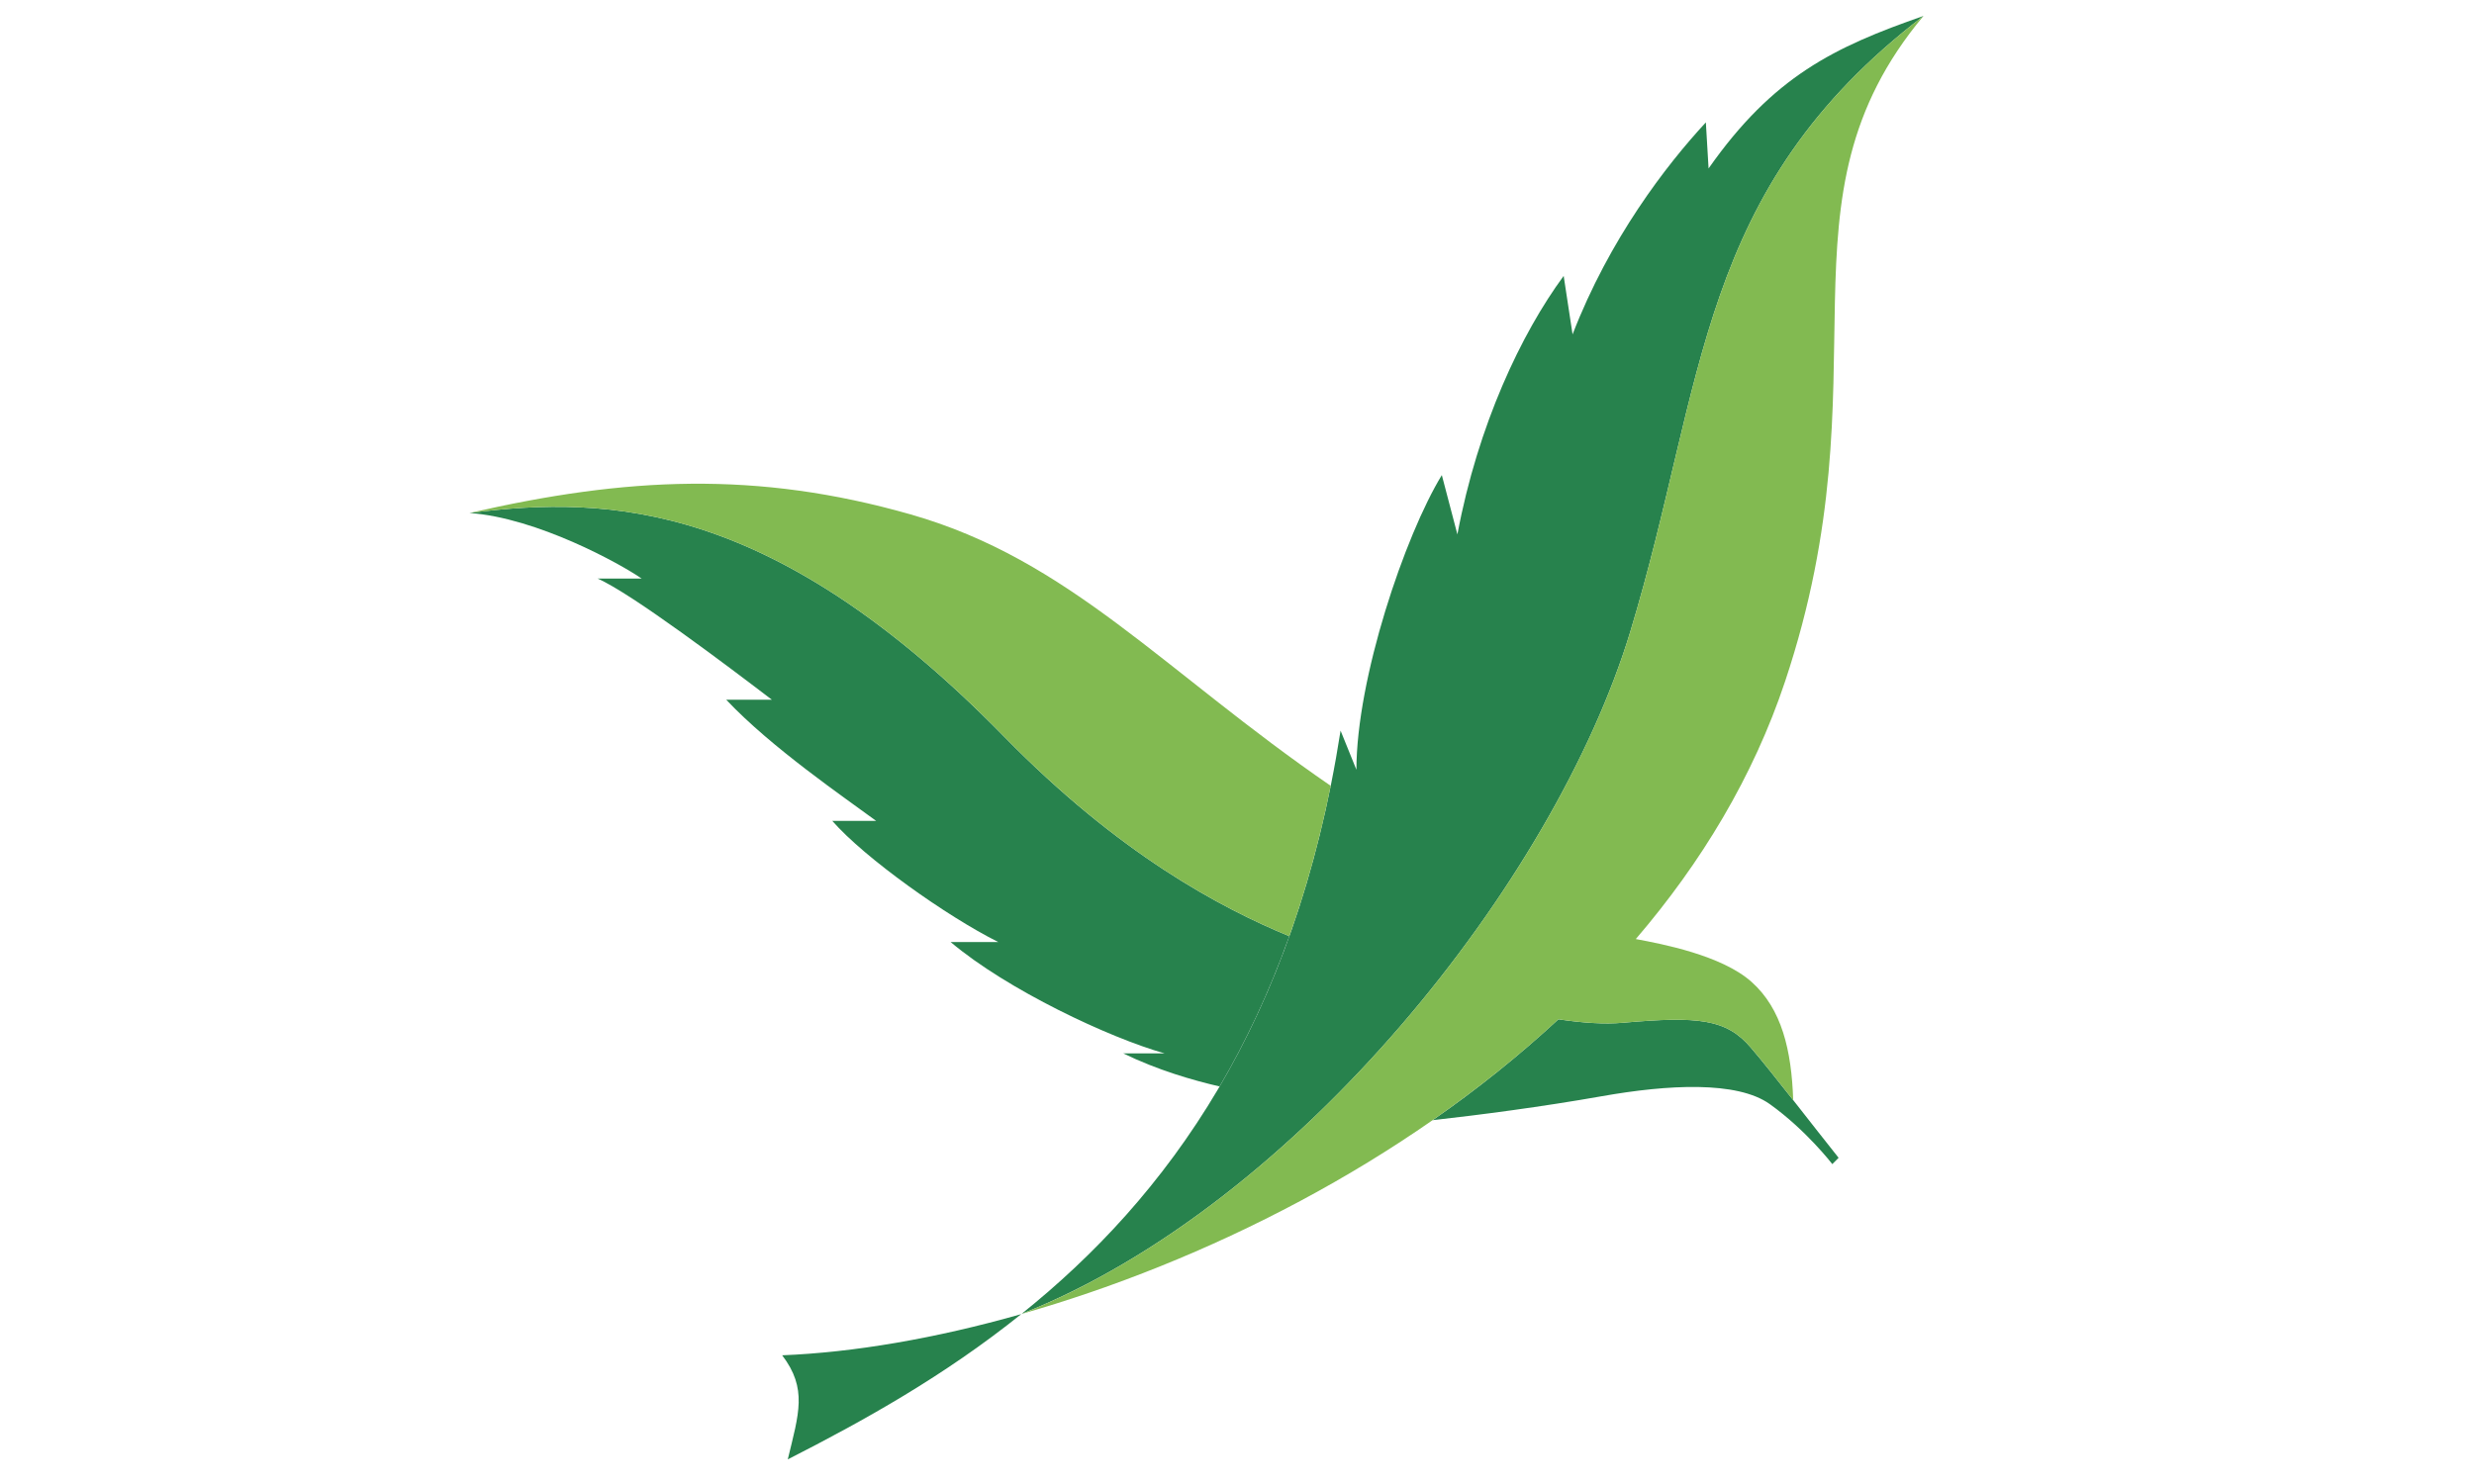
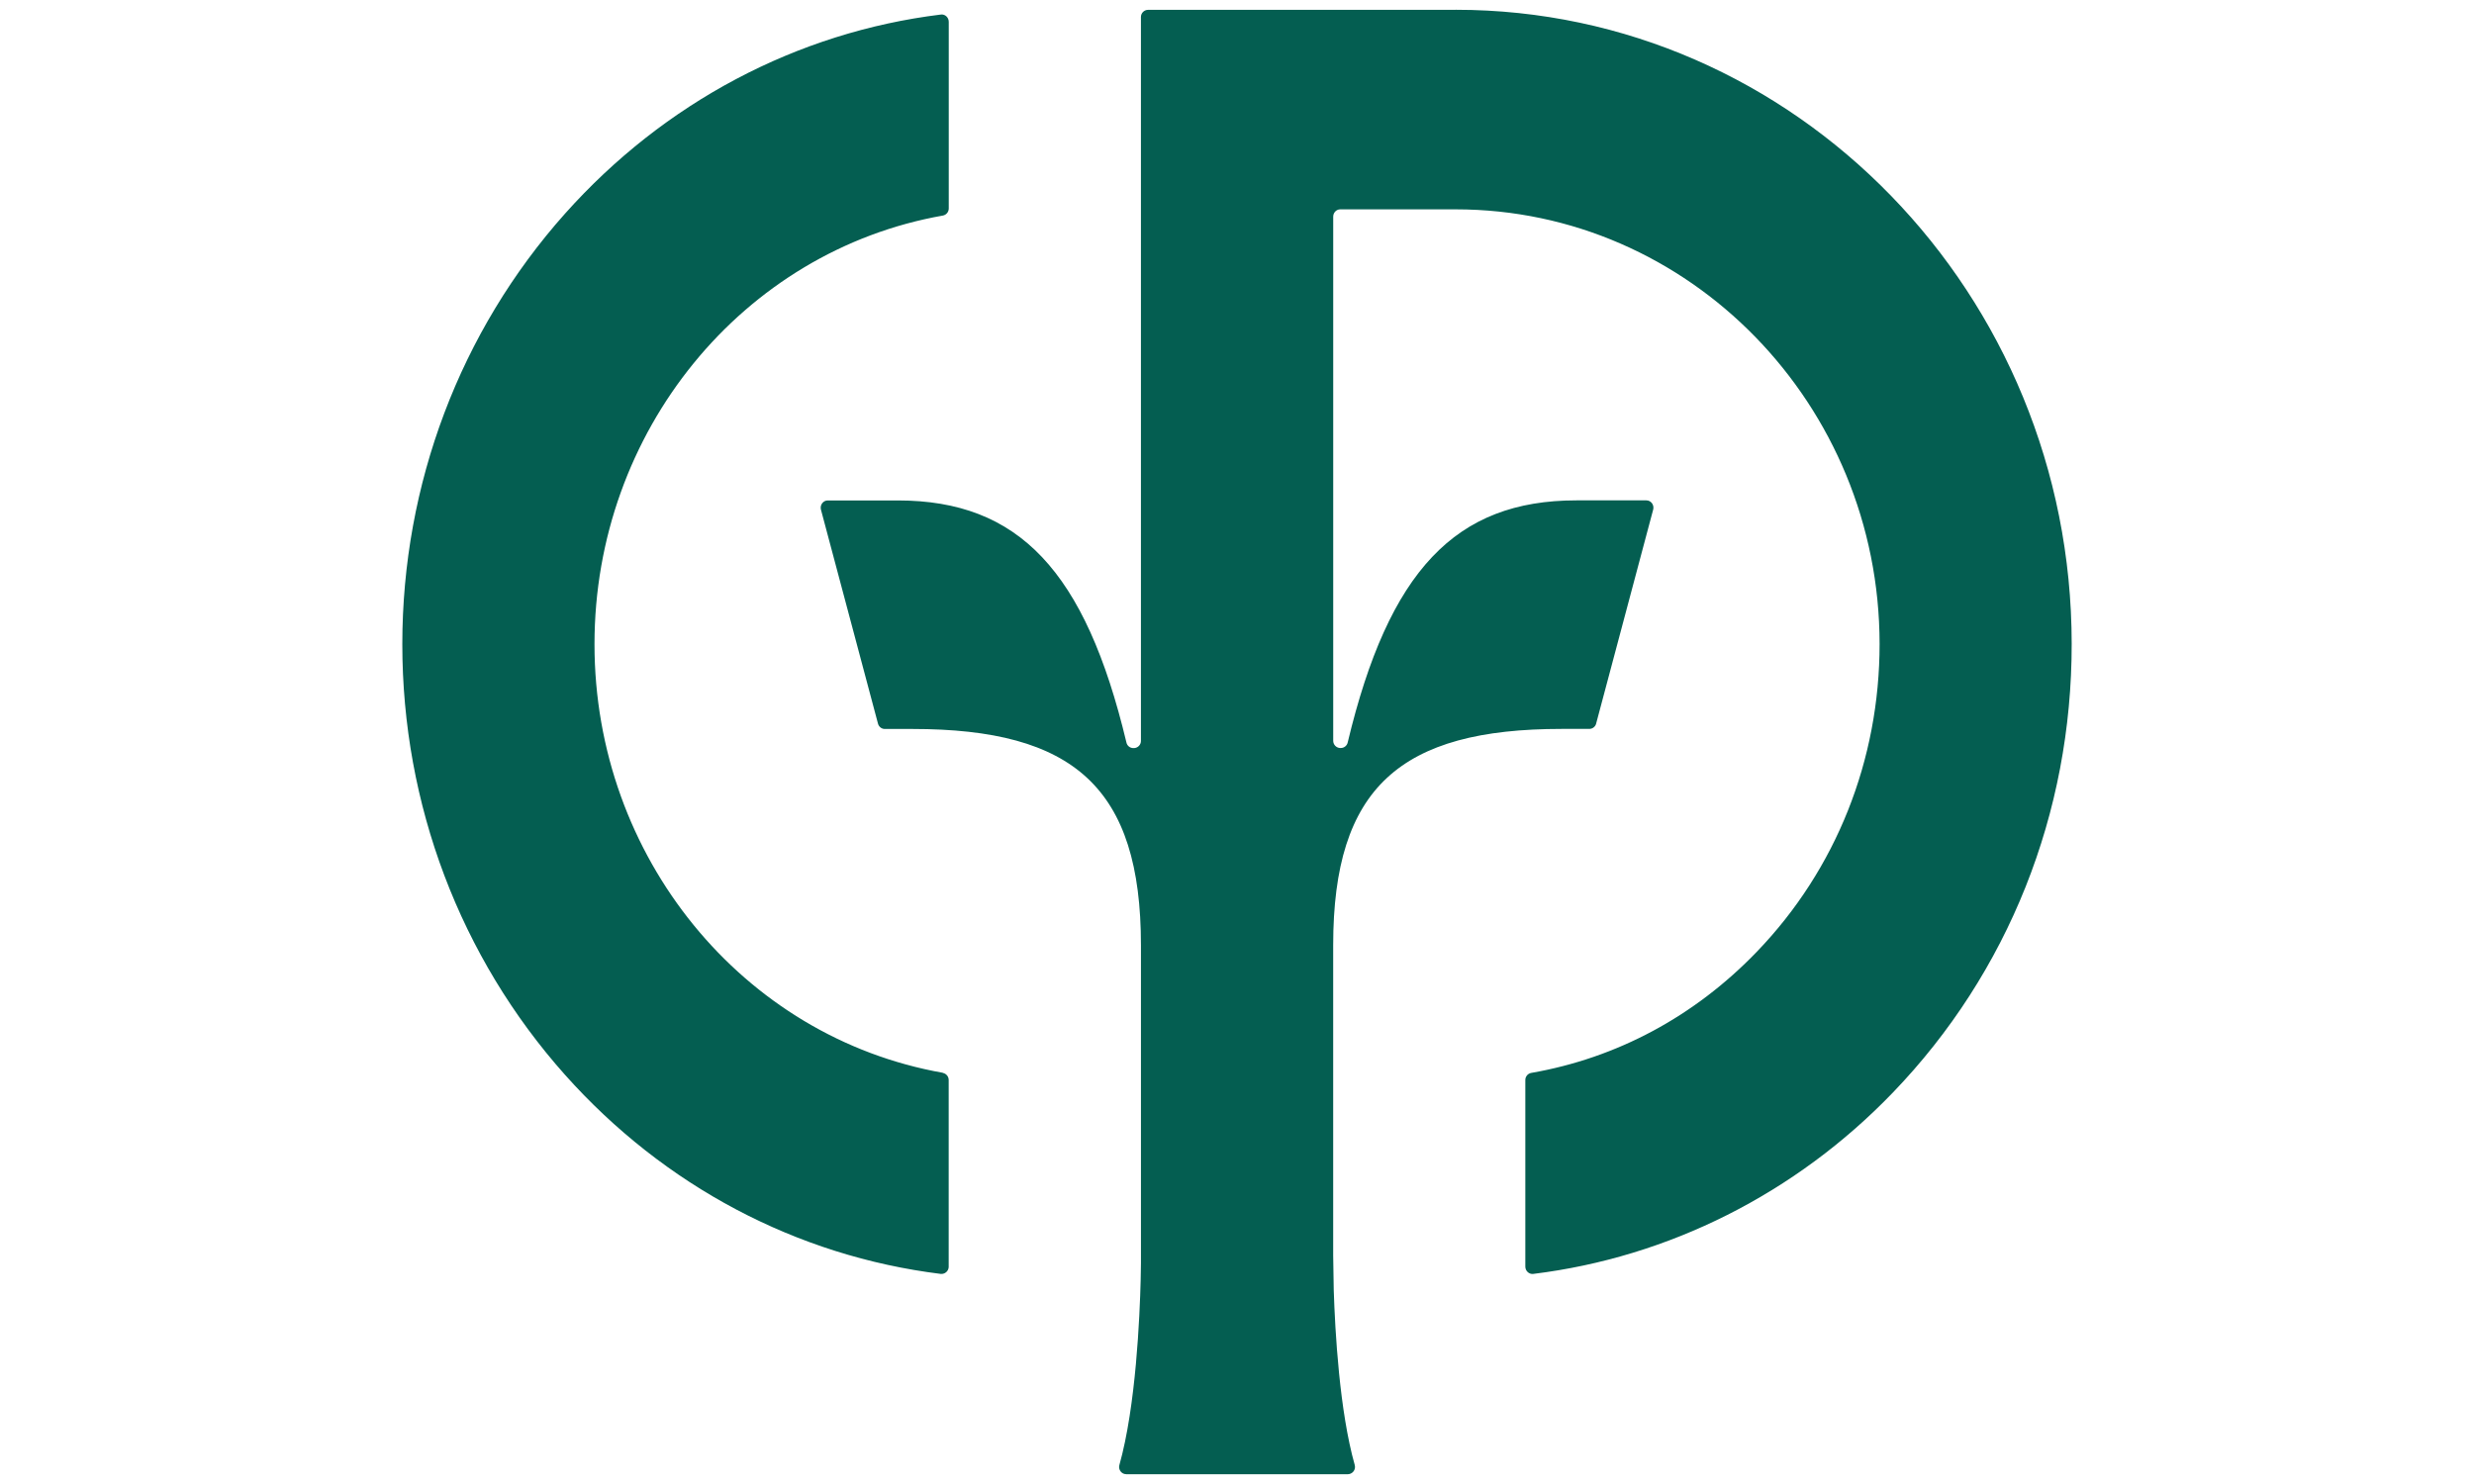
<svg xmlns="http://www.w3.org/2000/svg" version="1.1" id="Calque_1" x="0px" y="0px" width="5669.291px" height="3401.57px" viewBox="0 0 5669.291 3401.57" enable-background="new 0 0 5669.291 3401.57" xml:space="preserve">
-   <path fill="#27824D" d="M3735.957,1447.689C3909.511,874.961,3886.35,435.301,4407.78,36.557  c-204.703,71.295-344.254,138.412-492.496,349.564l-6.234-105.576c-91.078,98.329-220.799,266.845-305.427,485.921l-20.395-134.021  c-96.882,131.594-196.53,341.579-243.528,592.51L3304.006,1089c-84.84,138.842-195.701,467.152-195.701,675.419l-36.309-89.728  c-104.99,673.943-399.512,1070.997-730.83,1336.792C2971.919,2762.276,3562.523,2020.169,3735.957,1447.689L3735.957,1447.689z   M2340.306,3012.159c-196.99,56.061-384.767,87.886-547.908,94.398c58.396,76.641,38.121,133.745,12.809,238.611  C1980.574,3255.753,2162.482,3154.661,2340.306,3012.159z M2340.428,3012.067l-0.122,0.092l0.122-0.026V3012.067z" />
-   <path fill="#27824D" d="M2668.645,2414.492h-94.733c78.485,38.273,159.518,61.681,220.831,75.871  c60.298-102.752,114.178-216.925,159.7-344.405c-158.567-65.766-389.898-188.237-653.179-457.229  c-524.717-536.142-900.239-554.696-1225.444-512.829c154.51,10.751,345.725,116.357,394.596,150.301h-100.999  c77.102,33.27,302.722,203.934,399.358,277.688h-104.593c103.18,109.723,271.819,224.728,343.514,277.684h-100.509  c74.337,85.211,262.635,218.896,380.375,277.717h-109.201C2308.513,2269.169,2542.794,2379.073,2668.645,2414.492z   M3718.633,2344.365c-41.35,3.682-91.512,0.459-147.414-7.988c-90.586,83.717-186.918,160.995-288.287,231.271  c108.465-12.161,249.829-30.563,388.241-55.015c150.638-26.631,309.385-35.541,384.582,18.309  c83.767,59.991,143.024,137.398,143.024,137.398l14.464-14.469c-57.841-72.306-150.36-193.335-201.536-252.988  C3955.86,2335.701,3892.183,2328.943,3718.633,2344.365z" />
-   <path fill="#82BA51" d="M3049.391,1801.245c-382.526-262.847-597.918-518.233-962.813-622.181  c-352.881-100.539-651.548-85.701-1010.728-3.165c325.208-41.867,700.728-23.313,1225.475,512.829  c263.28,268.992,494.617,391.464,653.178,457.229c37.691-105.45,69.729-219.938,94.889-344.709V1801.245z" />
-   <path fill="#82BA51" d="M4013.61,2250.522c-68.222-60.791-205.069-86.965-265.122-98.052  c149.686-174.568,269.271-371.865,342.289-591.036c236.798-710.402-38.523-1099.164,317.003-1524.908  c-521.43,398.744-498.269,838.402-671.823,1411.13c-173.434,572.484-764.408,1314.958-1395.22,1564.165  c417.724-118.904,876.709-347.016,1230.482-675.444c55.902,8.419,106.064,11.67,147.41,7.988  c173.554-15.422,237.23-8.664,293.078,56.518c25.434,29.615,61.005,74.369,97.498,120.751  C4105.366,2407.429,4083.217,2312.572,4013.61,2250.522L4013.61,2250.522z" />
+   <path fill="#045E51" d="M2160.541,2458.98c-458.421-80.887-798.226-494.479-798.226-982.44  c0-487.976,339.805-901.581,798.226-982.427c7.924-1.436,13.654-8.375,13.574-16.405V50.131c0-10.145-8.468-18.122-18.227-16.779  c-329.261,40.497-633.435,201.192-861.07,456.281c-240.385,269.7-372.896,620.06-372.896,987.066  c0,366.953,132.51,717.353,372.896,987.066c227.302,254.957,531.144,415.426,860.924,456.242c9.16,0.877,17.283-5.852,18.161-14.998  c0.04-0.598,0.08-1.184,0.053-1.754v-427.539c0.08-8.055-5.65-14.996-13.56-16.43L2160.541,2458.98z M3335.53,22.584h-704.895  c-9.041,0.146-16.26,7.591-16.141,16.645c0,0.04,0.014,0.067,0.014,0.133v1658.591c0.213,8.8-6.568,16.193-15.329,16.765h-1.45  c-7.871,0.346-14.849-5.066-16.458-12.777c-94.141-393.688-247.126-554.849-523.965-554.849h-160.483  c-10.224,0-17.909,9.772-15.808,20.235l130.61,490.143c1.582,7.817,8.149,13.441,15.807,13.441h63.457  c369.877,0,523.659,134.452,523.659,495.938v728.814l-0.638,37.664c-2.074,84.023-10.888,290.135-48.752,424.586  c-2.58,8.773,2.433,17.961,11.195,20.58c1.449,0.4,2.951,0.625,4.466,0.652h507.971c9.188-0.213,16.5-7.846,16.26-17.031  c0-1.436-0.252-2.832-0.625-4.201c-34.832-123.178-45.082-306.221-48.101-400.854l-1.276-78.986v-712.033  c0.159-361.01,154.102-495.276,523.646-495.276h63.469c7.818-0.093,14.439-5.757,15.809-13.454l130.596-490.143  c2.088-10.45-5.57-20.235-15.781-20.235h-160.51c-276.839,0-429.783,161.161-523.951,554.849  c-1.648,7.671-8.589,13.056-16.459,12.776h-1.437c-8.722-0.678-15.408-8.017-15.315-16.765V496.627  c0-9.267,7.22-16.765,16.154-16.765h264.514c535.307,0,971.072,446.988,971.379,996.2c0,266.39-99.738,516.839-281.014,705.228  c-142.734,148.371-320.793,243.814-517.225,277.998c-7.938,1.434-13.668,8.375-13.575,16.43v427.393  c0,10.117,8.47,18.08,18.215,16.898c310.437-38.131,601.341-184.189,823.978-415.586  c264.542-274.846,410.174-640.15,409.828-1028.719C4747.063,674.379,4113.786,22.424,3335.837,22.424l-0.188,0.16H3335.53z" />
</svg>
